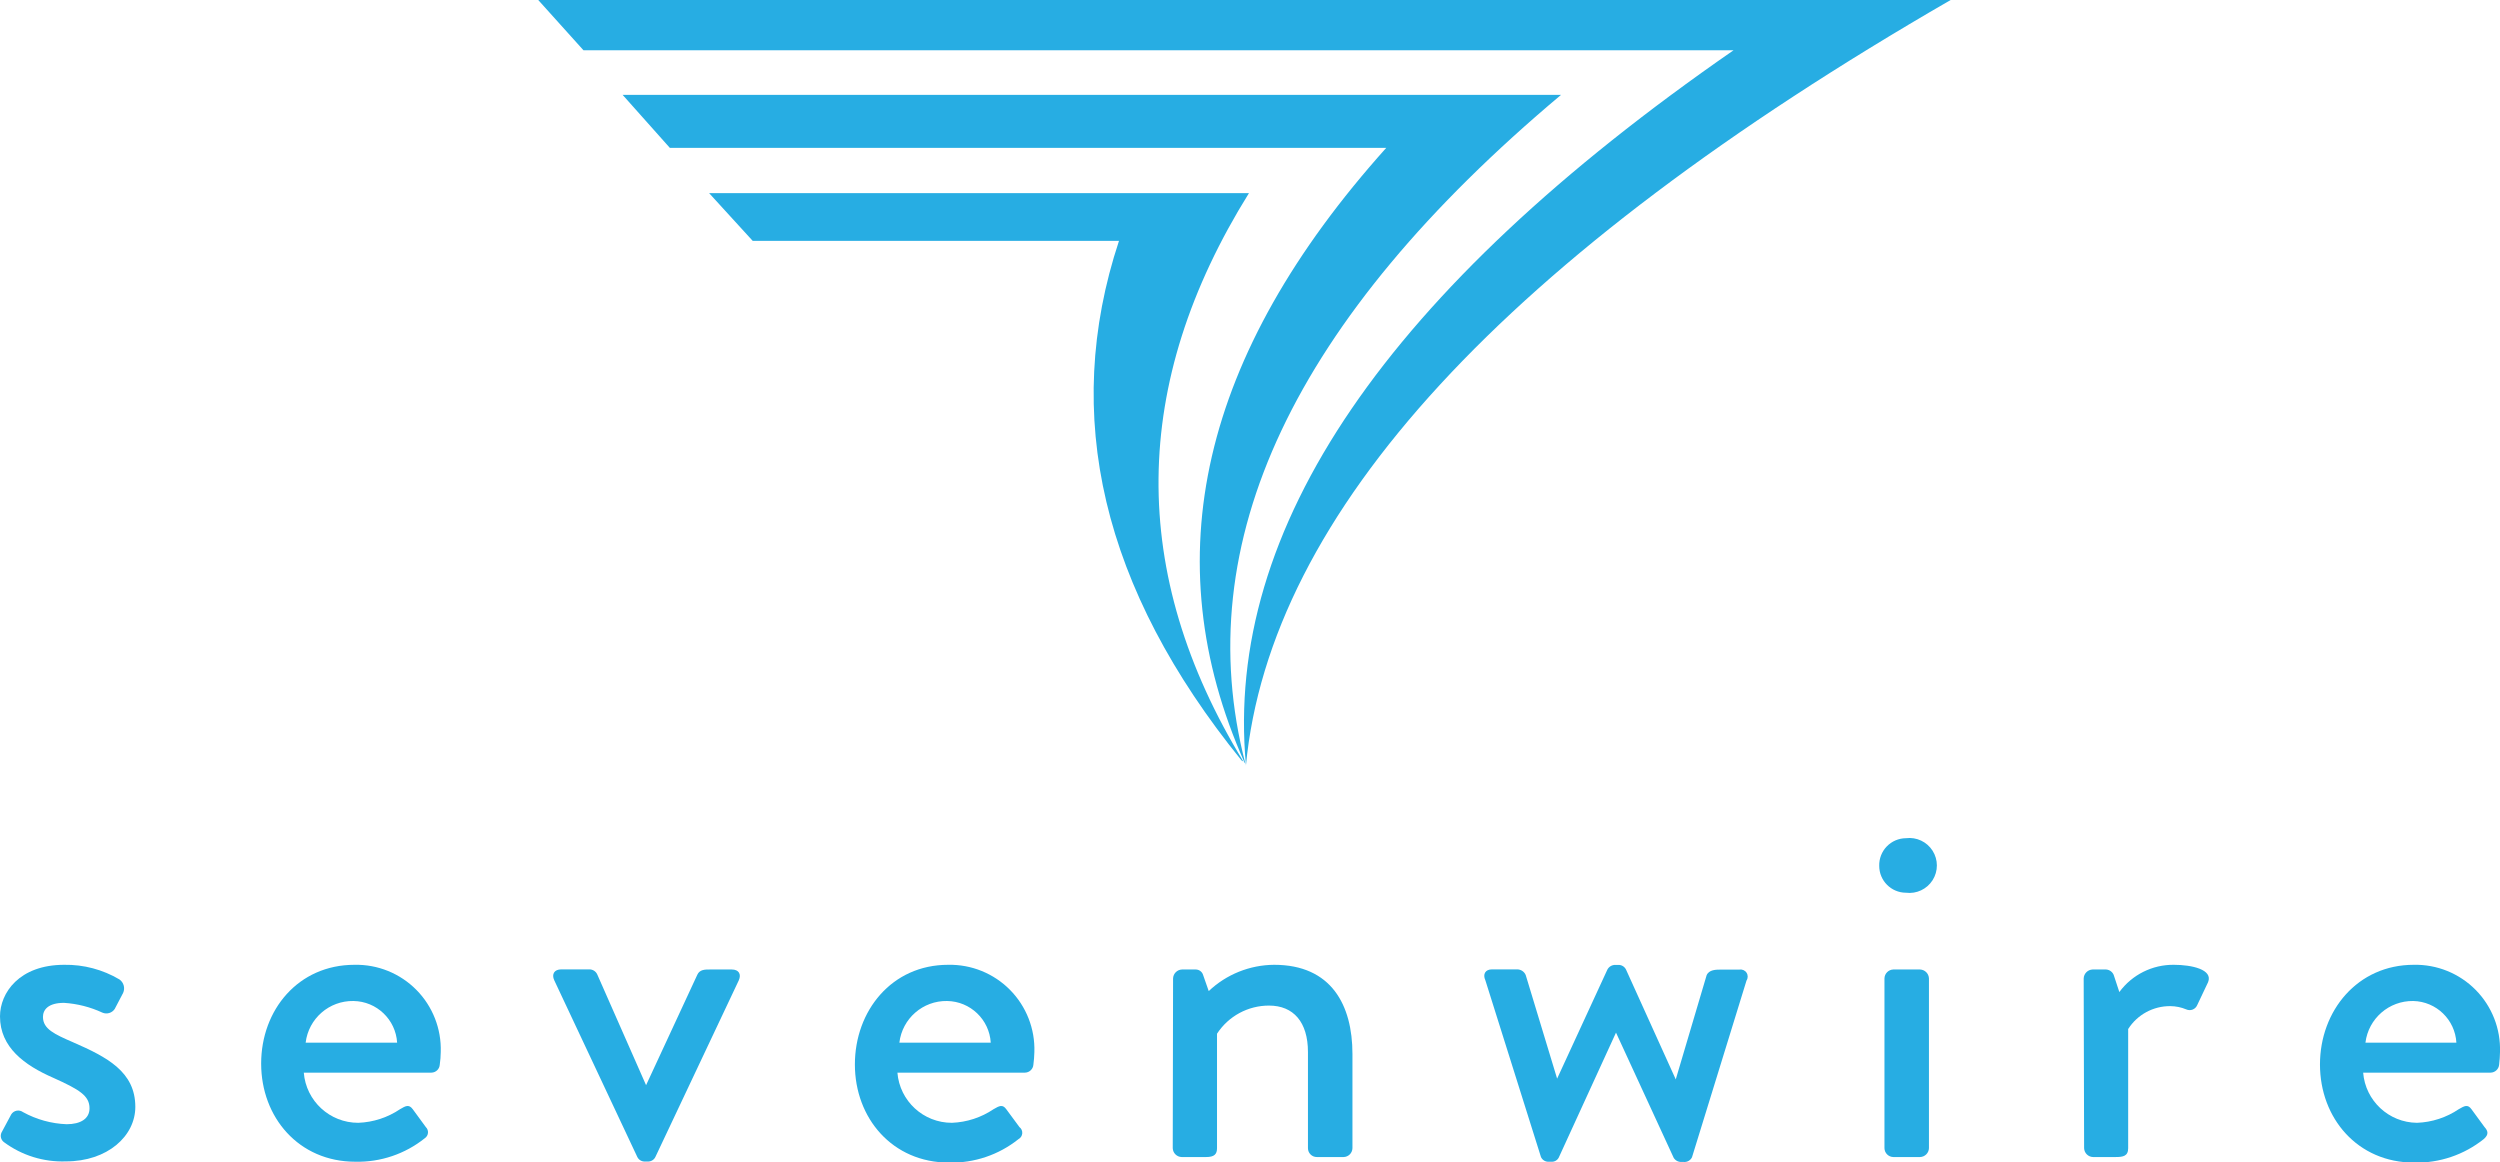
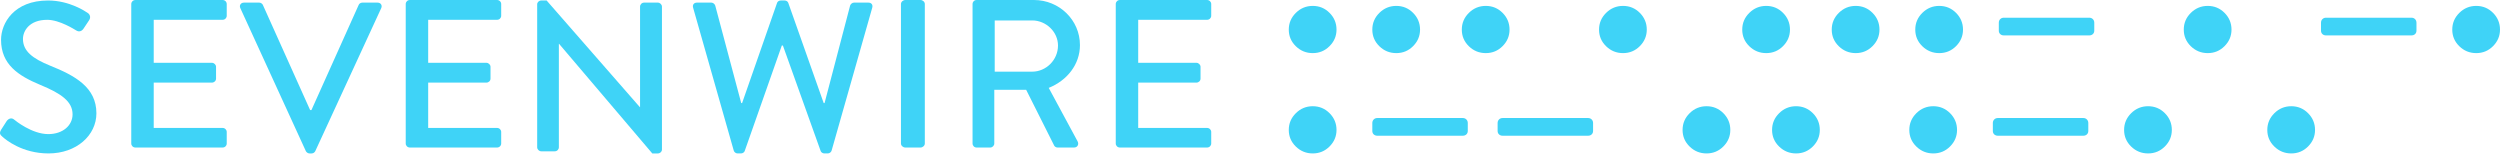
- <svg xmlns="http://www.w3.org/2000/svg" viewBox="0 0 229.27 106.54">
-   <path d="M171.08,204.75l-.17-.1Q151.73,181,159.67,157H126.08l-4-4.38h49.51Q155.26,178.84,171.08,204.75Zm.18.19-.08-.1c-8.31-18.68-4-37.41,13-56.37H118.48l-4.33-4.86h86.06Q163.4,174.51,171.26,204.94Zm.05.19a.34.34,0,0,0,0-.1q-3-32.47,44.72-65.51H110.56l-4.15-4.61H235.94Q174.61,170.34,171.31,205.13Z" transform="translate(-57.05 -134.91)" fill="#27ade3" />
-   <path d="M57.18,238.79l.9-1.68a.75.75,0,0,1,1.08-.21,9,9,0,0,0,4,1.11c1.29,0,2.1-.51,2.1-1.46,0-1.16-.94-1.72-3.31-2.79-2.66-1.16-4.9-2.8-4.9-5.64,0-2.15,1.76-4.73,5.89-4.73A9.64,9.64,0,0,1,68,224.73a1,1,0,0,1,.34,1.24l-.77,1.47a.92.92,0,0,1-1.12.34,9.84,9.84,0,0,0-3.53-.9c-1.46,0-1.93.64-1.93,1.29,0,1.11,1.07,1.59,2.75,2.32,3.14,1.37,5.72,2.71,5.72,5.93,0,2.67-2.54,5-6.37,5a9,9,0,0,1-5.67-1.76A.72.72,0,0,1,57.18,238.79Z" transform="translate(-57.05 -134.91)" fill="#27ade3" />
-   <path d="M89.56,223.39a7.75,7.75,0,0,1,7.91,8,9.06,9.06,0,0,1-.09,1.16.78.78,0,0,1-.77.73H84.91a5,5,0,0,0,5,4.6,7.33,7.33,0,0,0,3.83-1.25c.51-.3.81-.47,1.16,0l1.2,1.64A.66.66,0,0,1,96,239.3a9.83,9.83,0,0,1-6.36,2.15c-5.2,0-8.64-4.08-8.64-9S84.4,223.39,89.56,223.39Zm3.91,7.14a4.07,4.07,0,0,0-4-3.82,4.34,4.34,0,0,0-4.39,3.82Z" transform="translate(-57.05 -134.91)" fill="#27ade3" />
-   <path d="M107.88,224.81c-.26-.56,0-1,.64-1h2.54a.79.79,0,0,1,.77.48l4.47,10.14h0L121,224.3c.22-.48.69-.48,1.16-.48h2c.64,0,.9.43.64,1L117.16,241a.74.74,0,0,1-.73.43h-.21a.74.74,0,0,1-.73-.43Z" transform="translate(-57.05 -134.91)" fill="#27ade3" />
-   <path d="M144,223.39a7.75,7.75,0,0,1,7.91,8,11.32,11.32,0,0,1-.09,1.16.79.79,0,0,1-.77.73h-11.7a5,5,0,0,0,5,4.6,7.33,7.33,0,0,0,3.82-1.25c.52-.3.82-.47,1.16,0l1.21,1.64a.66.66,0,0,1-.09,1.11,9.85,9.85,0,0,1-6.36,2.15c-5.21,0-8.64-4.08-8.64-9S138.83,223.39,144,223.39Zm3.91,7.14a4.07,4.07,0,0,0-4-3.82,4.33,4.33,0,0,0-4.38,3.82Z" transform="translate(-57.05 -134.91)" fill="#27ade3" />
-   <path d="M164.63,224.64a.85.85,0,0,1,.82-.82h1.25a.71.71,0,0,1,.69.52l.51,1.46a8.81,8.81,0,0,1,6-2.41c5.25,0,7.18,3.7,7.18,8.17v8.65a.83.83,0,0,1-.81.81h-2.45a.81.81,0,0,1-.82-.81v-8.82c0-2.75-1.33-4.26-3.57-4.26a5.68,5.68,0,0,0-4.77,2.58v10.5c0,.56-.26.81-1,.81h-2.24a.84.84,0,0,1-.82-.81Z" transform="translate(-57.05 -134.91)" fill="#27ade3" />
-   <path d="M193.27,224.81c-.26-.56,0-1,.6-1h2.33a.85.85,0,0,1,.77.52l2.88,9.5h0l4.61-10a.8.8,0,0,1,.73-.43h.25a.76.76,0,0,1,.73.43l4.56,10.07h0l2.83-9.55c.22-.52.86-.52,1.34-.52h1.67a.65.65,0,0,1,.65,1l-5,16.21a.77.77,0,0,1-.78.43h-.17a.8.8,0,0,1-.73-.38l-5.29-11.48h0L200,241.07a.71.71,0,0,1-.69.38h-.21a.74.74,0,0,1-.73-.43Z" transform="translate(-57.05 -134.91)" fill="#27ade3" />
-   <path d="M229.39,214.32a2.47,2.47,0,0,1,2.45-2.54,2.52,2.52,0,1,1,0,5A2.46,2.46,0,0,1,229.39,214.32Zm.48,10.32a.84.84,0,0,1,.81-.82h2.45a.85.85,0,0,1,.82.82v15.57a.84.84,0,0,1-.82.81h-2.45a.83.83,0,0,1-.81-.81Z" transform="translate(-57.05 -134.91)" fill="#27ade3" />
-   <path d="M248.14,224.64a.85.85,0,0,1,.82-.82h1.24a.81.81,0,0,1,.73.61l.48,1.46a6.12,6.12,0,0,1,5-2.5c1.63,0,3.61.43,3.14,1.59l-1,2.11a.75.75,0,0,1-1,.39,3.86,3.86,0,0,0-1.46-.3,4.54,4.54,0,0,0-3.87,2.1v10.93c0,.73-.47.81-1.16.81H249a.84.84,0,0,1-.82-.81Z" transform="translate(-57.05 -134.91)" fill="#27ade3" />
-   <path d="M278.41,223.39a7.75,7.75,0,0,1,7.91,8,11.3,11.3,0,0,1-.08,1.16.8.8,0,0,1-.78.73H273.77a5,5,0,0,0,4.94,4.6,7.33,7.33,0,0,0,3.83-1.25c.52-.3.82-.47,1.16,0l1.2,1.64c.31.34.43.68-.08,1.11a9.86,9.86,0,0,1-6.37,2.15c-5.2,0-8.64-4.08-8.64-9S273.25,223.39,278.41,223.39Zm3.91,7.14a4.05,4.05,0,0,0-3.95-3.82,4.35,4.35,0,0,0-4.39,3.82Z" transform="translate(-57.05 -134.91)" fill="#27ade3" />
+ <svg xmlns="http://www.w3.org/2000/svg" width="554px" height="34px" viewBox="0 0 554 34" version="1.1">
+   <defs />
+   <g id="Page-1" stroke="none" stroke-width="1" fill="none" fill-rule="evenodd">
+     <g id="Artboard" transform="translate(-443, -44)" fill="#3FD3F7">
+       <g id="Header-#3">
+         <g id="Sevenwire-Logo" transform="translate(443, 44)">
+           <path d="M287.159,10.247 C286.116,9.232 285.594,8.004 285.594,6.563 C285.594,5.122 286.116,3.886 287.159,2.855 C288.201,1.823 289.451,1.308 290.907,1.308 C292.363,1.308 293.605,1.823 294.631,2.855 C295.659,3.886 296.172,5.122 296.172,6.563 C296.172,7.972 295.659,9.191 294.631,10.222 C293.605,11.254 292.363,11.769 290.907,11.769 C289.451,11.769 288.201,11.262 287.159,10.247" id="Fill-1" />
+           <path d="M305.669,10.247 C304.626,9.232 304.105,8.004 304.105,6.563 C304.105,5.122 304.626,3.886 305.669,2.855 C306.712,1.823 307.962,1.308 309.419,1.308 C310.874,1.308 312.117,1.823 313.143,2.855 C314.169,3.886 314.683,5.122 314.683,6.563 C314.683,7.972 314.169,9.191 313.143,10.222 C312.117,11.254 310.874,11.769 309.419,11.769 C307.962,11.769 306.712,11.262 305.669,10.247" id="Fill-3" />
+           <path d="M325.502,10.247 C324.459,9.232 323.938,8.004 323.938,6.563 C323.938,5.122 324.459,3.886 325.502,2.855 C326.545,1.823 327.795,1.308 329.252,1.308 C330.707,1.308 331.95,1.823 332.976,2.855 C334.002,3.886 334.516,5.122 334.516,6.563 C334.516,7.972 334.002,9.191 332.976,10.222 C331.95,11.254 330.707,11.769 329.252,11.769 C327.795,11.769 326.545,11.262 325.502,10.247" id="Fill-5" />
+           <path d="M355.914,10.247 C354.87,9.232 354.348,8.004 354.348,6.563 C354.348,5.122 354.87,3.886 355.914,2.855 C356.957,1.823 358.205,1.308 359.663,1.308 C361.119,1.308 362.362,1.823 363.388,2.855 C364.413,3.886 364.926,5.122 364.926,6.563 C364.926,7.972 364.413,9.191 363.388,10.222 C362.362,11.254 361.119,11.769 359.663,11.769 C358.205,11.769 356.957,11.262 355.914,10.247" id="Fill-7" />
+           <path d="M387.647,10.247 C386.603,9.232 386.081,8.004 386.081,6.563 C386.081,5.122 386.603,3.886 387.647,2.855 C388.69,1.823 389.938,1.308 391.396,1.308 C392.851,1.308 394.094,1.823 395.121,2.855 C396.146,3.886 396.659,5.122 396.659,6.563 C396.659,7.972 396.146,9.191 395.121,10.222 C394.094,11.254 392.851,11.769 391.396,11.769 C389.938,11.769 388.69,11.262 387.647,10.247" id="Fill-9" />
+           <path d="M407.478,10.247 C406.436,9.232 405.914,8.004 405.914,6.563 C405.914,5.122 406.436,3.886 407.478,2.855 C408.521,1.823 409.771,1.308 411.228,1.308 C412.683,1.308 413.926,1.823 414.952,2.855 C415.978,3.886 416.492,5.122 416.492,6.563 C416.492,7.972 415.978,9.191 414.952,10.222 C413.926,11.254 412.683,11.769 411.228,11.769 C409.771,11.769 408.521,11.262 407.478,10.247" id="Fill-11" />
+           <path d="M425.989,10.247 C424.946,9.232 424.425,8.004 424.425,6.563 C424.425,5.122 424.946,3.886 425.989,2.855 C427.032,1.823 428.282,1.308 429.738,1.308 C431.194,1.308 432.437,1.823 433.463,2.855 C434.489,3.886 435.002,5.122 435.002,6.563 C435.002,7.972 434.489,9.191 433.463,10.222 C432.437,11.254 431.194,11.769 429.738,11.769 C428.282,11.769 427.032,11.262 425.989,10.247" id="Fill-13" />
+           <path d="M443.25,7.556 C443.039,7.362 442.936,7.105 442.936,6.781 L442.936,5.037 C442.936,4.715 443.039,4.448 443.25,4.238 C443.46,4.028 443.727,3.923 444.052,3.923 L462.975,3.923 C463.297,3.923 463.564,4.028 463.775,4.238 C463.986,4.448 464.091,4.715 464.091,5.037 L464.091,6.781 C464.091,7.105 463.986,7.362 463.775,7.556 C463.564,7.749 463.297,7.846 462.975,7.846 L444.052,7.846 C443.727,7.846 443.46,7.749 443.25,7.556" id="Fill-15" />
+           <path d="M485.488,10.247 C484.445,9.232 483.924,8.004 483.924,6.563 C483.924,5.122 484.445,3.886 485.488,2.855 C486.531,1.823 487.781,1.308 489.237,1.308 C490.693,1.308 491.935,1.823 492.962,2.855 C493.988,3.886 494.501,5.122 494.501,6.563 C494.501,7.972 493.988,9.191 492.962,10.222 C491.935,11.254 490.693,11.769 489.237,11.769 C487.781,11.769 486.531,11.262 485.488,10.247" id="Fill-17" />
+           <path d="M514.648,7.556 C514.438,7.362 514.334,7.105 514.334,6.781 L514.334,5.037 C514.334,4.715 514.438,4.448 514.648,4.238 C514.858,4.028 515.125,3.923 515.449,3.923 L534.373,3.923 C534.697,3.923 534.964,4.028 535.175,4.238 C535.384,4.448 535.489,4.715 535.489,5.037 L535.489,6.781 C535.489,7.105 535.384,7.362 535.175,7.556 C534.964,7.749 534.697,7.846 534.373,7.846 L515.449,7.846 C515.125,7.846 514.858,7.749 514.648,7.556" id="Fill-19" />
+           <path d="M544.987,10.247 C543.944,9.232 543.422,8.004 543.422,6.563 C543.422,5.122 543.944,3.886 544.987,2.855 C546.03,1.823 547.278,1.308 548.736,1.308 C550.191,1.308 551.434,1.823 552.461,2.855 C553.485,3.886 554,5.122 554,6.563 C554,7.972 553.485,9.191 552.461,10.222 C551.434,11.254 550.191,11.769 548.736,11.769 C547.278,11.769 546.03,11.262 544.987,10.247" id="Fill-21" />
+           <path d="M287.159,32.477 C286.116,31.464 285.594,30.235 285.594,28.795 C285.594,27.353 286.116,26.118 287.159,25.086 C288.201,24.054 289.451,23.538 290.907,23.538 C292.363,23.538 293.605,24.054 294.631,25.086 C295.659,26.118 296.172,27.353 296.172,28.795 C296.172,30.203 295.659,31.423 294.631,32.453 C293.605,33.484 292.363,34 290.907,34 C289.451,34 288.201,33.492 287.159,32.477" id="Fill-23" />
+           <path d="M304.419,29.786 C304.209,29.591 304.105,29.334 304.105,29.011 L304.105,27.268 C304.105,26.946 304.209,26.679 304.419,26.469 C304.629,26.259 304.896,26.154 305.221,26.154 L324.144,26.154 C324.466,26.154 324.733,26.259 324.945,26.469 C325.155,26.679 325.26,26.946 325.26,27.268 L325.26,29.011 C325.26,29.334 325.155,29.591 324.945,29.786 C324.733,29.98 324.466,30.077 324.144,30.077 L305.221,30.077 C304.896,30.077 304.629,29.98 304.419,29.786" id="Fill-25" />
+           <path d="M332.187,29.786 C331.976,29.591 331.871,29.334 331.871,29.011 L331.871,27.268 C331.871,26.946 331.976,26.679 332.187,26.469 C332.397,26.259 332.664,26.154 332.987,26.154 L351.91,26.154 C352.234,26.154 352.499,26.259 352.711,26.469 C352.921,26.679 353.026,26.946 353.026,27.268 L353.026,29.011 C353.026,29.334 352.921,29.591 352.711,29.786 C352.499,29.98 352.234,30.077 351.91,30.077 L332.987,30.077 C332.664,30.077 332.397,29.98 332.187,29.786" id="Fill-27" />
+           <path d="M374.425,32.477 C373.381,31.464 372.859,30.235 372.859,28.795 C372.859,27.353 373.381,26.118 374.425,25.086 C375.468,24.054 376.716,23.538 378.174,23.538 C379.629,23.538 380.872,24.054 381.899,25.086 C382.924,26.118 383.437,27.353 383.437,28.795 C383.437,30.203 382.924,31.423 381.899,32.453 C380.872,33.484 379.629,34 378.174,34 C376.716,34 375.468,33.492 374.425,32.477" id="Fill-29" />
+           <path d="M394.258,32.477 C393.214,31.464 392.692,30.235 392.692,28.795 C392.692,27.353 393.214,26.118 394.258,25.086 C395.301,24.054 396.549,23.538 398.007,23.538 C399.462,23.538 400.705,24.054 401.732,25.086 C402.757,26.118 403.27,27.353 403.27,28.795 C403.27,30.203 402.757,31.423 401.732,32.453 C400.705,33.484 399.462,34 398.007,34 C396.549,34 395.301,33.492 394.258,32.477" id="Fill-31" />
+           <path d="M424.667,32.477 C423.624,31.464 423.103,30.235 423.103,28.795 C423.103,27.353 423.624,26.118 424.667,25.086 C425.71,24.054 426.96,23.538 428.416,23.538 C429.872,23.538 431.114,24.054 432.141,25.086 C433.167,26.118 433.68,27.353 433.68,28.795 C433.68,30.203 433.167,31.423 432.141,32.453 C431.114,33.484 429.872,34 428.416,34 C426.96,34 425.71,33.492 424.667,32.477" id="Fill-33" />
+           <path d="M441.927,29.786 C441.717,29.591 441.613,29.334 441.613,29.011 L441.613,27.268 C441.613,26.946 441.717,26.679 441.927,26.469 C442.138,26.259 442.405,26.154 442.729,26.154 L461.653,26.154 C461.975,26.154 462.242,26.259 462.453,26.469 C462.663,26.679 462.768,26.946 462.768,27.268 L462.768,29.011 C462.768,29.334 462.663,29.591 462.453,29.786 C462.242,29.98 461.975,30.077 461.653,30.077 L442.729,30.077 C442.405,30.077 442.138,29.98 441.927,29.786" id="Fill-35" />
+           <path d="M472.267,32.477 C471.223,31.464 470.702,30.235 470.702,28.795 C470.702,27.353 471.223,26.118 472.267,25.086 C473.31,24.054 474.559,23.538 476.017,23.538 C477.472,23.538 478.715,24.054 479.741,25.086 C480.766,26.118 481.279,27.353 481.279,28.795 C481.279,30.203 480.766,31.423 479.741,32.453 C478.715,33.484 477.472,34 476.017,34 C474.559,34 473.31,33.492 472.267,32.477" id="Fill-37" />
+           <path d="M503.999,32.477 C502.956,31.464 502.434,30.235 502.434,28.795 C502.434,27.353 502.956,26.118 503.999,25.086 C505.042,24.054 506.29,23.538 507.748,23.538 C509.203,23.538 510.446,24.054 511.472,25.086 C512.497,26.118 513.012,27.353 513.012,28.795 C513.012,30.203 512.497,31.423 511.472,32.453 C510.446,33.484 509.203,34 507.748,34 C506.29,34 505.042,33.492 503.999,32.477" id="Fill-39" />
+           <path d="M247.251,0.887 C247.251,0.42 247.637,0 248.17,0 L267.487,0 C268.019,0 268.406,0.42 268.406,0.887 L268.406,3.503 C268.406,3.969 268.019,4.389 267.487,4.389 L252.226,4.389 L252.226,13.917 L265.12,13.917 C265.604,13.917 266.039,14.338 266.039,14.805 L266.039,17.42 C266.039,17.934 265.604,18.307 265.12,18.307 L252.226,18.307 L252.226,28.35 L267.487,28.35 C268.019,28.35 268.406,28.77 268.406,29.236 L268.406,31.805 C268.406,32.272 268.019,32.692 267.487,32.692 L248.17,32.692 C247.637,32.692 247.251,32.272 247.251,31.805 L247.251,0.887 Z" id="Fill-61" />
+           <path d="M228.751,15.878 C231.789,15.878 234.454,13.311 234.454,10.088 C234.454,7.052 231.789,4.529 228.751,4.529 L220.429,4.529 L220.429,15.878 L228.751,15.878 Z M215.518,0.887 C215.518,0.419 215.893,0 216.408,0 L229.124,0 C234.735,0 239.317,4.436 239.317,9.994 C239.317,14.29 236.464,17.84 232.398,19.475 L238.802,31.338 C239.129,31.945 238.802,32.692 238.008,32.692 L234.361,32.692 C233.987,32.692 233.706,32.457 233.613,32.272 L227.395,19.895 L220.335,19.895 L220.335,31.804 C220.335,32.272 219.913,32.692 219.447,32.692 L216.408,32.692 C215.893,32.692 215.518,32.272 215.518,31.804 L215.518,0.887 Z" id="Fill-59" />
+           <path d="M199.652,0.887 C199.652,0.42 200.109,0 200.619,0 L203.974,0 C204.483,0 204.94,0.42 204.94,0.887 L204.94,31.805 C204.94,32.272 204.483,32.692 203.974,32.692 L200.619,32.692 C200.109,32.692 199.652,32.272 199.652,31.805 L199.652,0.887 Z" id="Fill-57" />
+           <path d="M153.595,1.709 C153.405,1.05 153.786,0.579 154.452,0.579 L157.641,0.579 C158.022,0.579 158.402,0.909 158.498,1.239 L164.256,22.846 L164.447,22.846 L172.204,0.627 C172.299,0.344 172.632,0.109 173.013,0.109 L173.87,0.109 C174.251,0.109 174.584,0.344 174.679,0.627 L182.532,22.846 L182.722,22.846 L188.385,1.239 C188.482,0.909 188.861,0.579 189.242,0.579 L192.431,0.579 C193.097,0.579 193.478,1.05 193.289,1.709 L184.293,33.341 C184.198,33.718 183.817,34 183.436,34 L182.674,34 C182.341,34 181.96,33.765 181.865,33.482 L173.489,10.088 L173.251,10.088 L165.018,33.482 C164.923,33.765 164.542,34 164.209,34 L163.447,34 C163.066,34 162.685,33.718 162.59,33.341 L153.595,1.709 Z" id="Fill-54" />
+           <path d="M119.038,0.957 C119.038,0.486 119.467,0.109 119.943,0.109 L121.131,0.109 L141.788,23.739 L141.836,23.739 L141.836,1.474 C141.836,1.004 142.216,0.58 142.74,0.58 L145.785,0.58 C146.261,0.58 146.689,1.004 146.689,1.474 L146.689,33.153 C146.689,33.623 146.261,34.001 145.785,34.001 L144.547,34.001 L123.892,9.712 L123.844,9.712 L123.844,32.635 C123.844,33.106 123.465,33.53 122.941,33.53 L119.943,33.53 C119.467,33.53 119.038,33.106 119.038,32.635 L119.038,0.957 Z" id="Fill-51" />
+           <path d="M89.909,0.887 C89.909,0.42 90.296,0 90.827,0 L110.147,0 C110.678,0 111.064,0.42 111.064,0.887 L111.064,3.503 C111.064,3.969 110.678,4.389 110.147,4.389 L94.885,4.389 L94.885,13.917 L107.78,13.917 C108.263,13.917 108.697,14.338 108.697,14.805 L108.697,17.42 C108.697,17.934 108.263,18.307 107.78,18.307 L94.885,18.307 L94.885,28.35 L110.147,28.35 C110.678,28.35 111.064,28.77 111.064,29.236 L111.064,31.805 C111.064,32.272 110.678,32.692 110.147,32.692 L90.827,32.692 C90.296,32.692 89.909,32.272 89.909,31.805 L89.909,0.887 Z" id="Fill-49" />
+           <path d="M53.258,1.804 C52.972,1.192 53.353,0.58 54.067,0.58 L57.445,0.58 C57.827,0.58 58.16,0.862 58.254,1.098 L68.725,24.398 L69.012,24.398 L79.481,1.098 C79.576,0.862 79.863,0.58 80.29,0.58 L83.669,0.58 C84.383,0.58 84.764,1.192 84.479,1.804 L69.868,33.483 C69.726,33.765 69.439,34.001 69.059,34.001 L68.582,34.001 C68.249,34.001 67.916,33.765 67.774,33.483 L53.258,1.804 Z" id="Fill-46" />
+           <path d="M29.088,0.887 C29.088,0.42 29.475,0 30.006,0 L49.326,0 C49.857,0 50.243,0.42 50.243,0.887 L50.243,3.503 C50.243,3.969 49.857,4.389 49.326,4.389 L34.064,4.389 L34.064,13.917 L46.959,13.917 C47.442,13.917 47.876,14.338 47.876,14.805 L47.876,17.42 C47.876,17.934 47.442,18.307 46.959,18.307 L34.064,18.307 L34.064,28.35 L49.326,28.35 C49.857,28.35 50.243,28.77 50.243,29.236 L50.243,31.805 C50.243,32.272 49.857,32.692 49.326,32.692 L30.006,32.692 C29.475,32.692 29.088,32.272 29.088,31.805 L29.088,0.887 Z" id="Fill-44" />
+           <path d="M0.233,28.776 C0.661,28.164 1.042,27.457 1.471,26.845 C1.899,26.235 2.565,26.045 3.089,26.469 C3.375,26.704 7.038,29.717 10.703,29.717 C13.988,29.717 16.082,27.74 16.082,25.339 C16.082,22.516 13.607,20.727 8.895,18.797 C4.041,16.772 0.233,14.277 0.233,8.818 C0.233,5.146 3.089,0.11 10.656,0.11 C15.416,0.11 18.986,2.556 19.46,2.886 C19.842,3.121 20.222,3.78 19.746,4.487 C19.365,5.051 18.937,5.711 18.556,6.275 C18.175,6.887 17.558,7.17 16.891,6.746 C16.558,6.558 13.226,4.392 10.465,4.392 C6.468,4.392 5.088,6.887 5.088,8.629 C5.088,11.313 7.181,12.959 11.132,14.56 C16.652,16.772 21.364,19.362 21.364,25.104 C21.364,30 16.939,34 10.751,34 C4.945,34 1.28,30.987 0.519,30.281 C0.09,29.905 -0.243,29.576 0.233,28.776" id="Fill-41" />
+         </g>
+       </g>
+     </g>
+   </g>
</svg>
